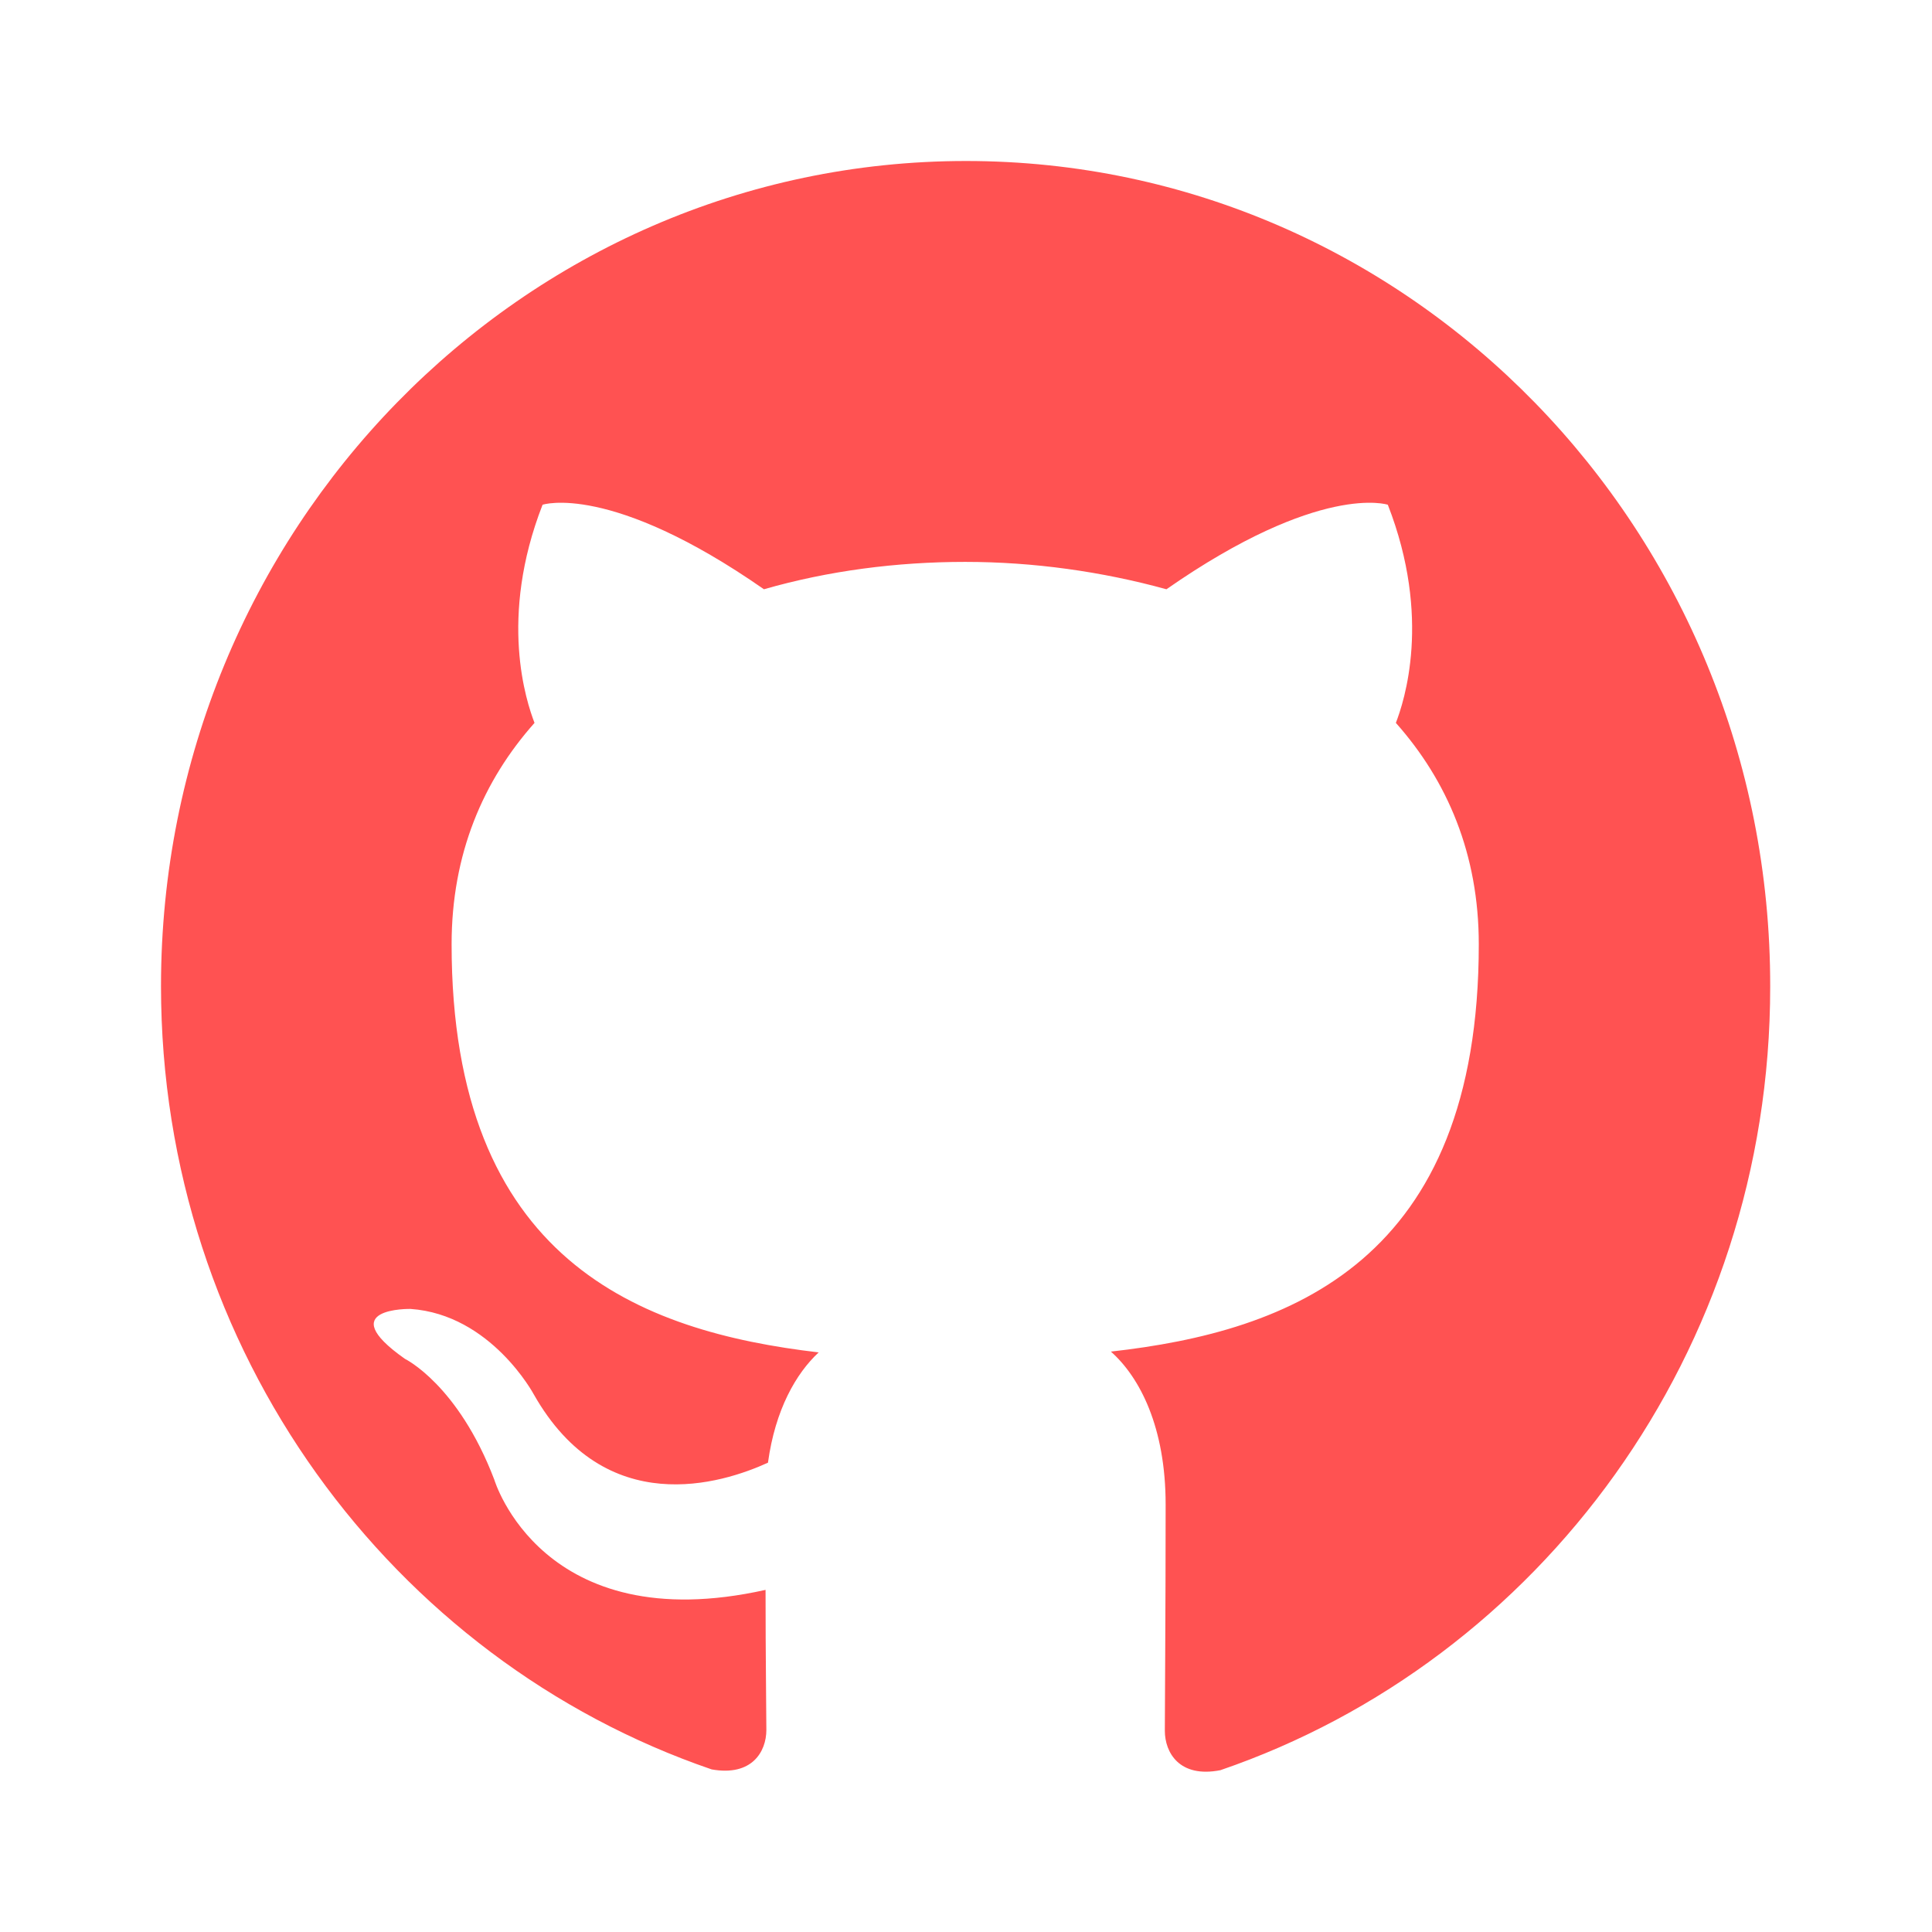
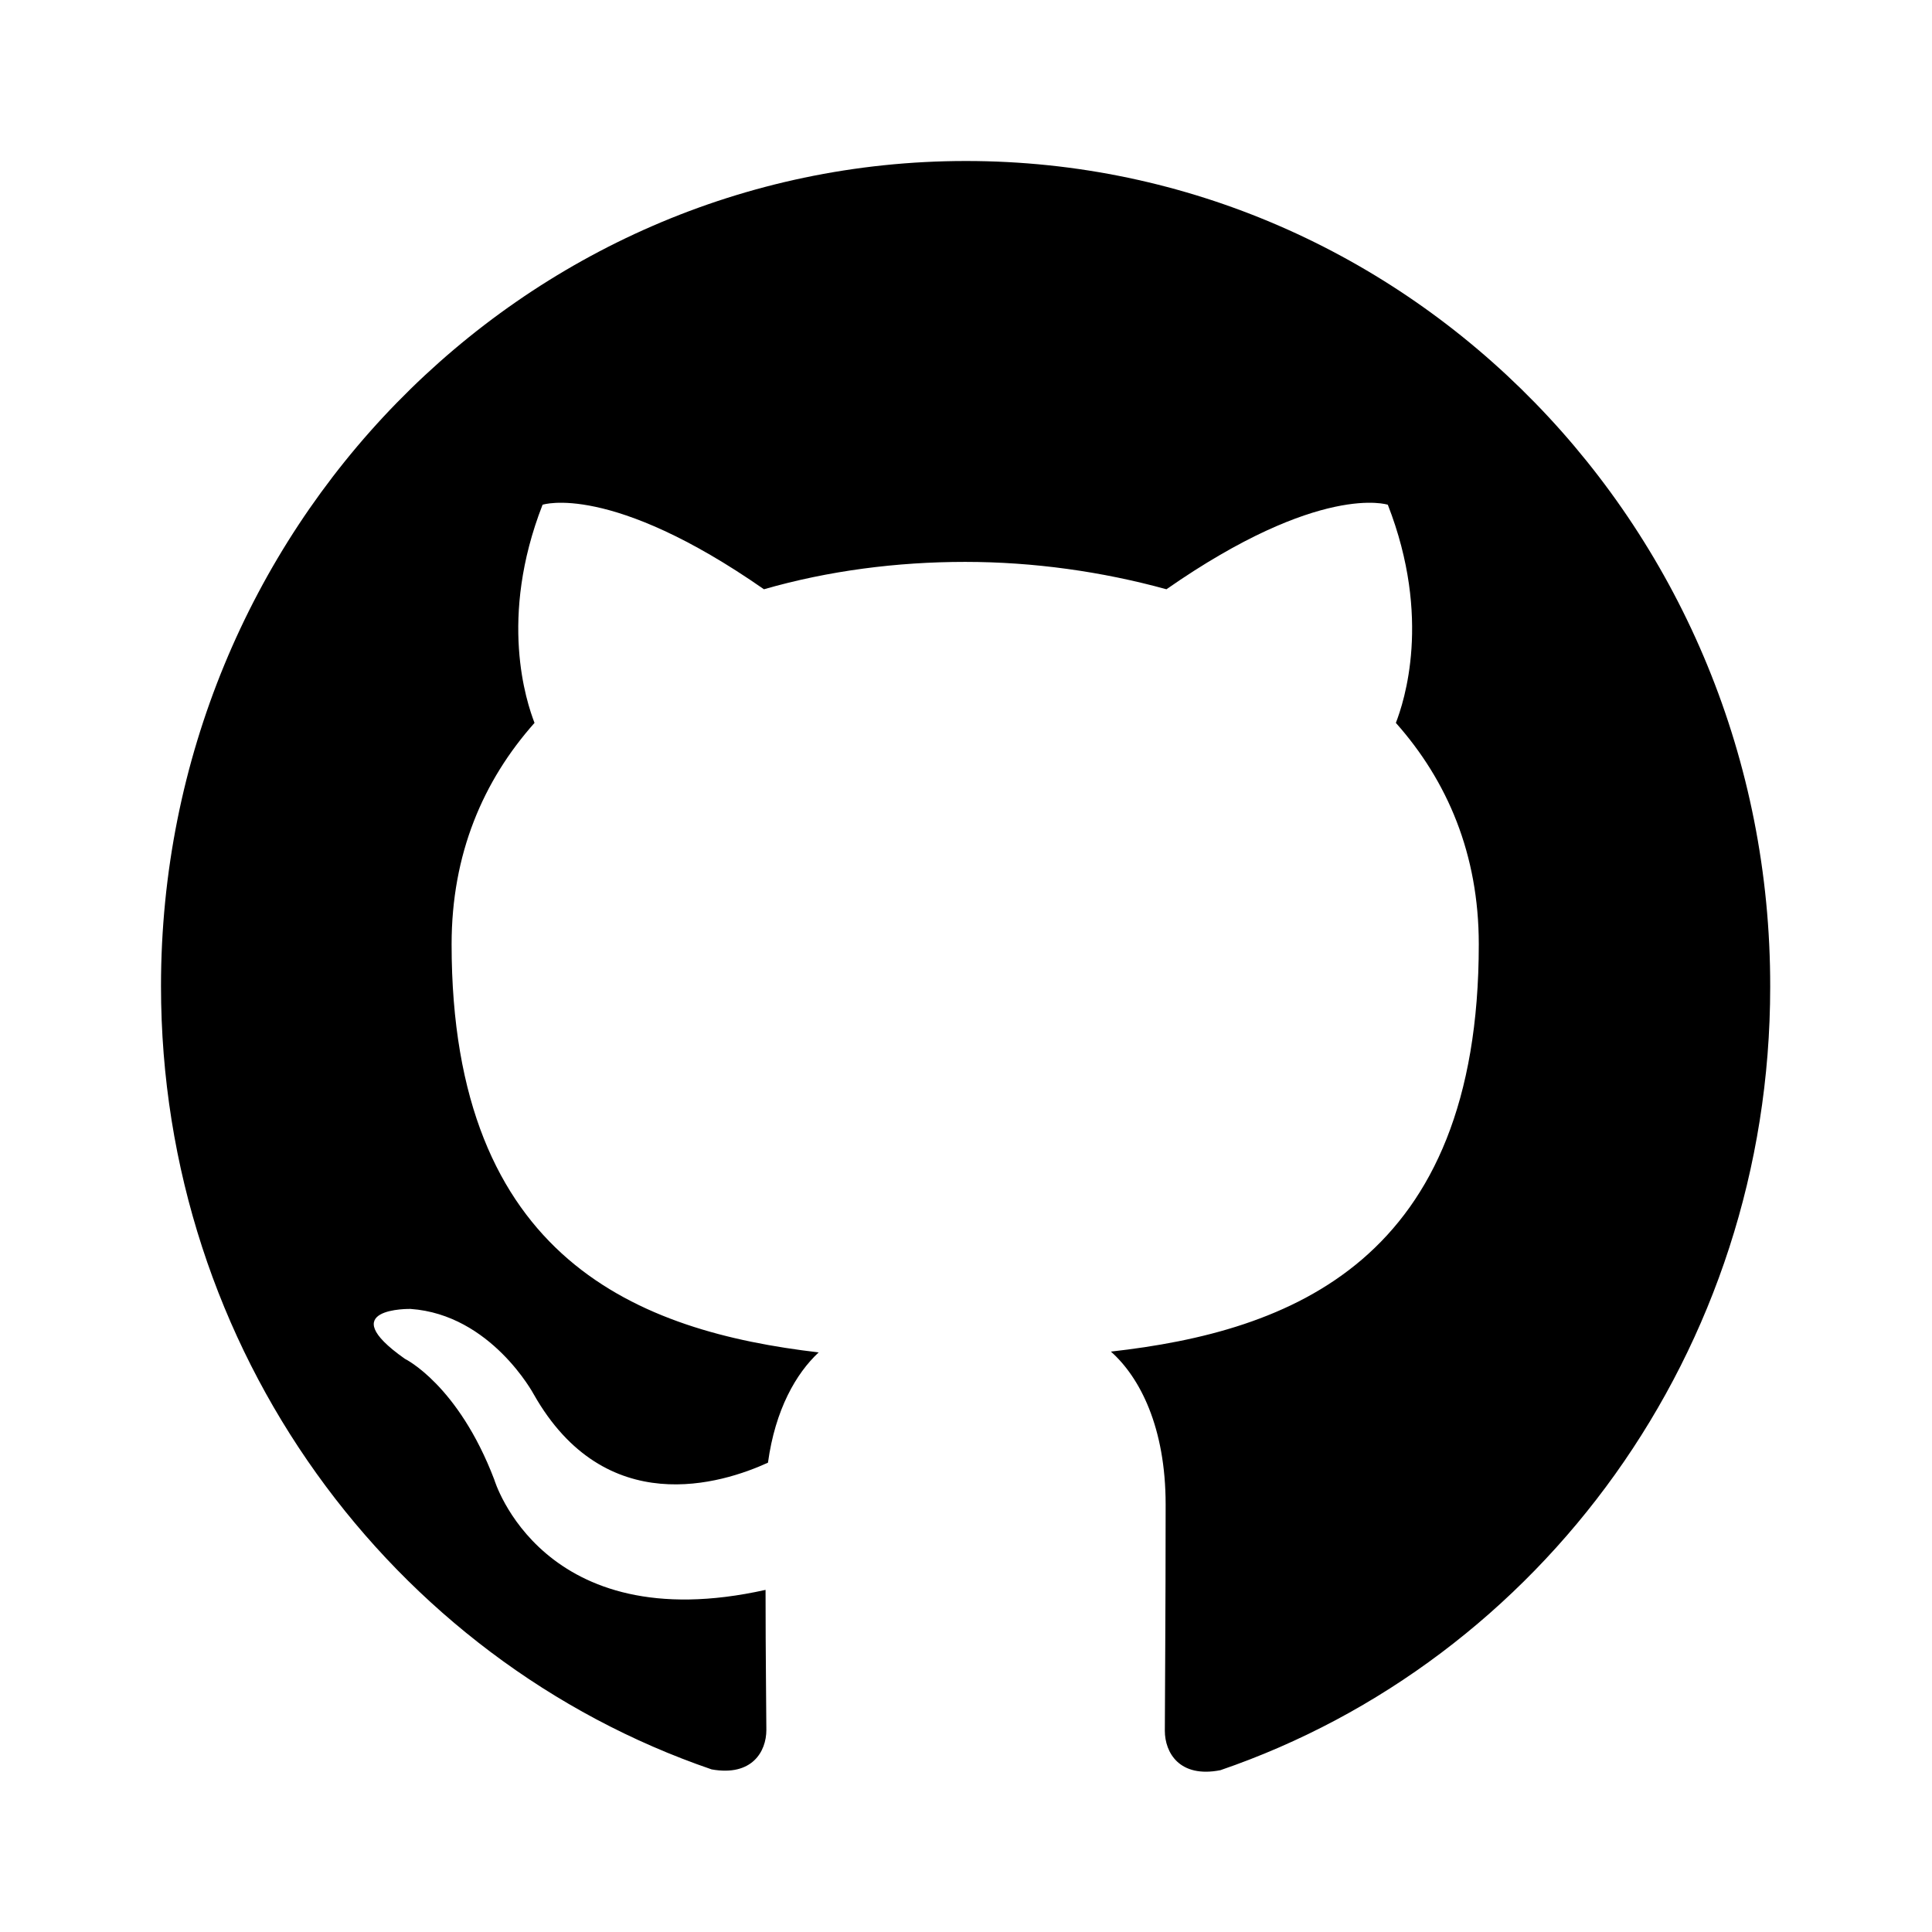
- <svg xmlns="http://www.w3.org/2000/svg" version="1.1" id="Layer_1" x="0px" y="0px" width="24px" height="24px" viewBox="0 0 24 24" enable-background="new 0 0 24 24" xml:space="preserve" fill="#ff5252">
-   <g id="XMLID_399_">
-     <path id="XMLID_290_" fill-rule="evenodd" clip-rule="evenodd" d="M12,2C6.48,2,2,6.59,2,12.25c0,4.53,2.87,8.37,6.84,9.73   c0.5,0.09,0.68-0.22,0.68-0.49c0-0.24-0.01-0.89-0.01-1.74c-2.78,0.62-3.37-1.37-3.37-1.37c-0.45-1.18-1.11-1.5-1.11-1.5   c-0.91-0.64,0.07-0.62,0.07-0.62c1,0.07,1.53,1.06,1.53,1.06c0.89,1.57,2.34,1.11,2.91,0.85c0.09-0.66,0.35-1.11,0.63-1.37   c-2.22-0.26-4.56-1.14-4.56-5.07c0-1.12,0.39-2.03,1.03-2.75c-0.1-0.26-0.45-1.3,0.1-2.71c0,0,0.84-0.28,2.75,1.05   c0.8-0.23,1.65-0.34,2.5-0.34c0.85,0,1.7,0.12,2.5,0.34c1.91-1.33,2.75-1.05,2.75-1.05c0.55,1.41,0.2,2.45,0.1,2.71   c0.64,0.72,1.03,1.63,1.03,2.75c0,3.94-2.34,4.81-4.57,5.06c0.36,0.32,0.68,0.94,0.68,1.9c0,1.37-0.01,2.48-0.01,2.81   c0,0.27,0.18,0.59,0.69,0.49c3.97-1.36,6.83-5.2,6.83-9.73C22,6.59,17.52,2,12,2" />
-     <rect id="XMLID_289_" fill-rule="evenodd" clip-rule="evenodd" fill="none" width="24" height="24" />
+ <svg xmlns="http://www.w3.org/2000/svg" width="24px" height="24px" viewBox="0 0 24 24" version="1.1">
+   <g id="Artboard" stroke="none" stroke-width="1" fill="none" fill-rule="evenodd">
+     <g id="ic_github_black_24dp">
+       <path d="M12,2 C6.48,2 2,6.59 2,12.25 C2,16.78 4.87,20.62 8.84,21.98 C9.34,22.07 9.52,21.76 9.52,21.49 C9.52,21.25 9.51,20.6 9.51,19.75 C6.73,20.37 6.14,18.38 6.14,18.38 C5.69,17.2 5.03,16.88 5.03,16.88 C4.12,16.24 5.1,16.26 5.1,16.26 C6.1,16.33 6.63,17.32 6.63,17.32 C7.52,18.89 8.97,18.43 9.54,18.17 C9.63,17.51 9.89,17.06 10.17,16.8 C7.95,16.54 5.61,15.66 5.61,11.73 C5.61,10.61 6,9.7 6.64,8.98 C6.54,8.72 6.19,7.68 6.74,6.27 C6.74,6.27 7.58,5.99 9.49,7.32 C10.29,7.09 11.14,6.98 11.99,6.98 C12.84,6.98 13.69,7.1 14.49,7.32 C16.4,5.99 17.24,6.27 17.24,6.27 C17.79,7.68 17.44,8.72 17.34,8.98 C17.98,9.7 18.37,10.61 18.37,11.73 C18.37,15.67 16.03,16.54 13.8,16.79 C14.16,17.11 14.48,17.73 14.48,18.69 C14.48,20.06 14.47,21.17 14.47,21.5 C14.47,21.77 14.65,22.09 15.16,21.99 C19.13,20.63 21.99,16.79 21.99,12.26 C22,6.59 17.52,2 12,2" id="XMLID_290_" fill="#000000" fill-rule="nonzero" />
+       <rect id="XMLID_289_" x="0" y="0" width="24" height="24" />
+     </g>
  </g>
</svg>
